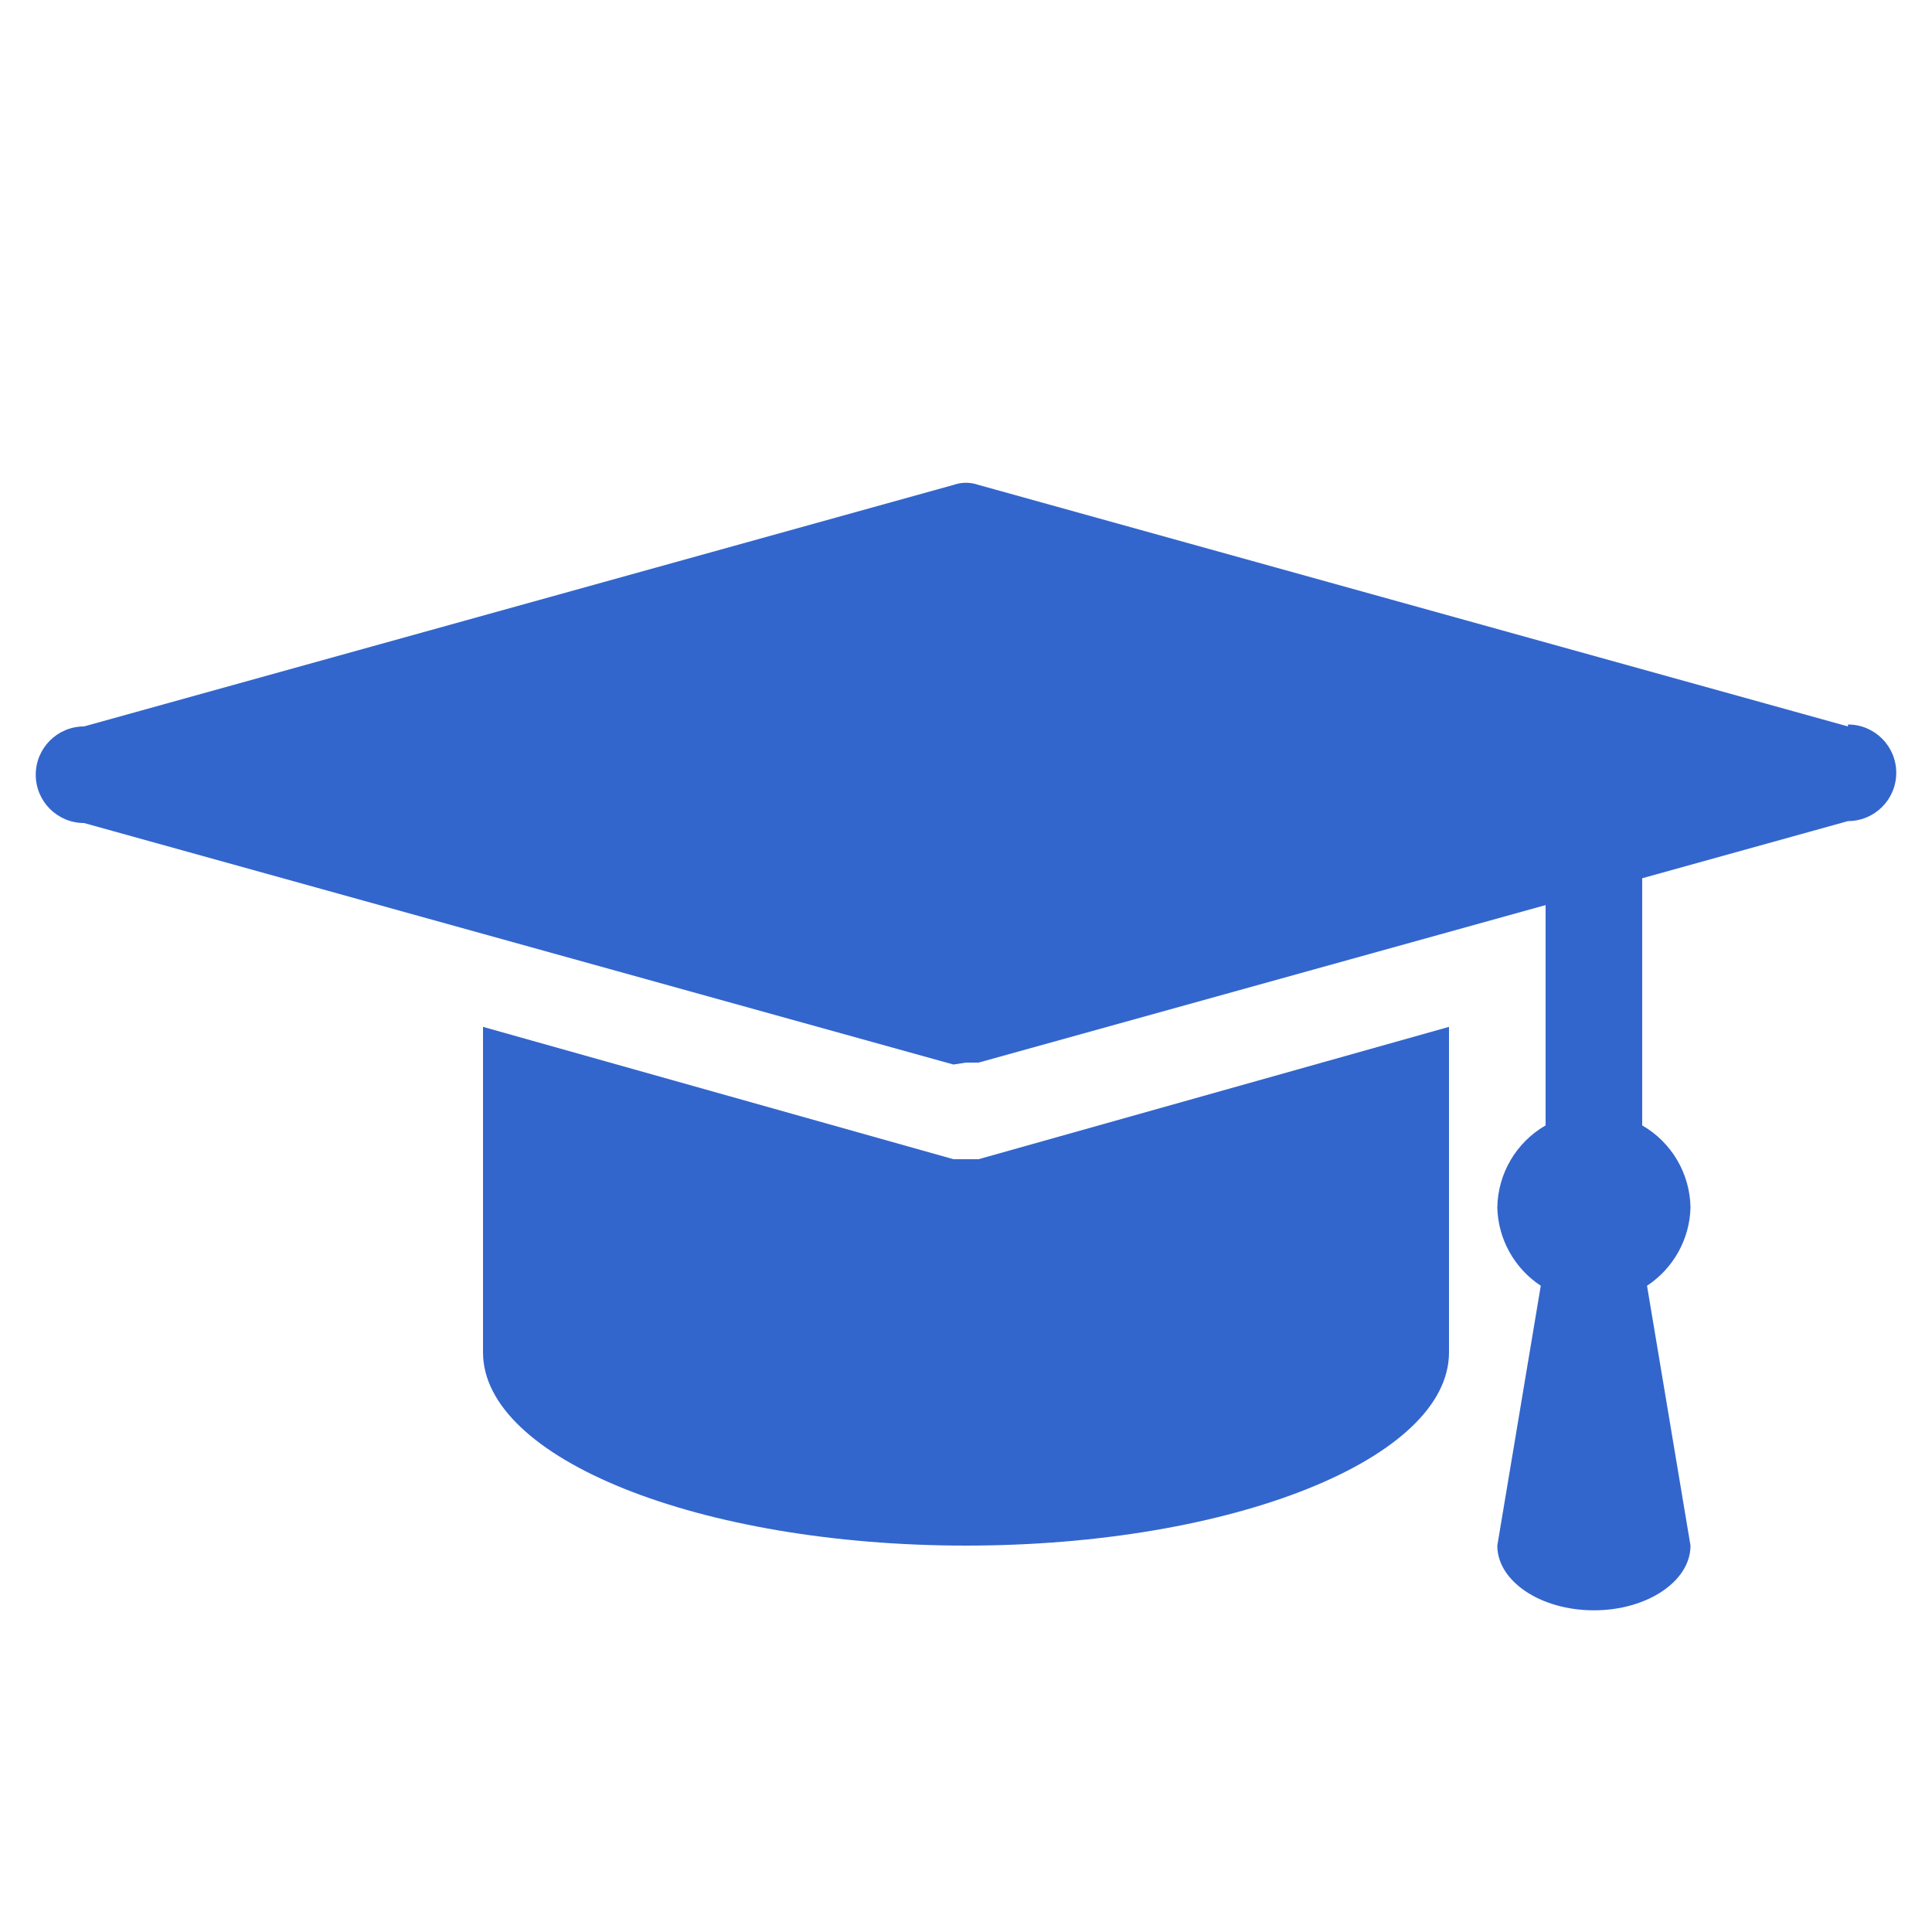
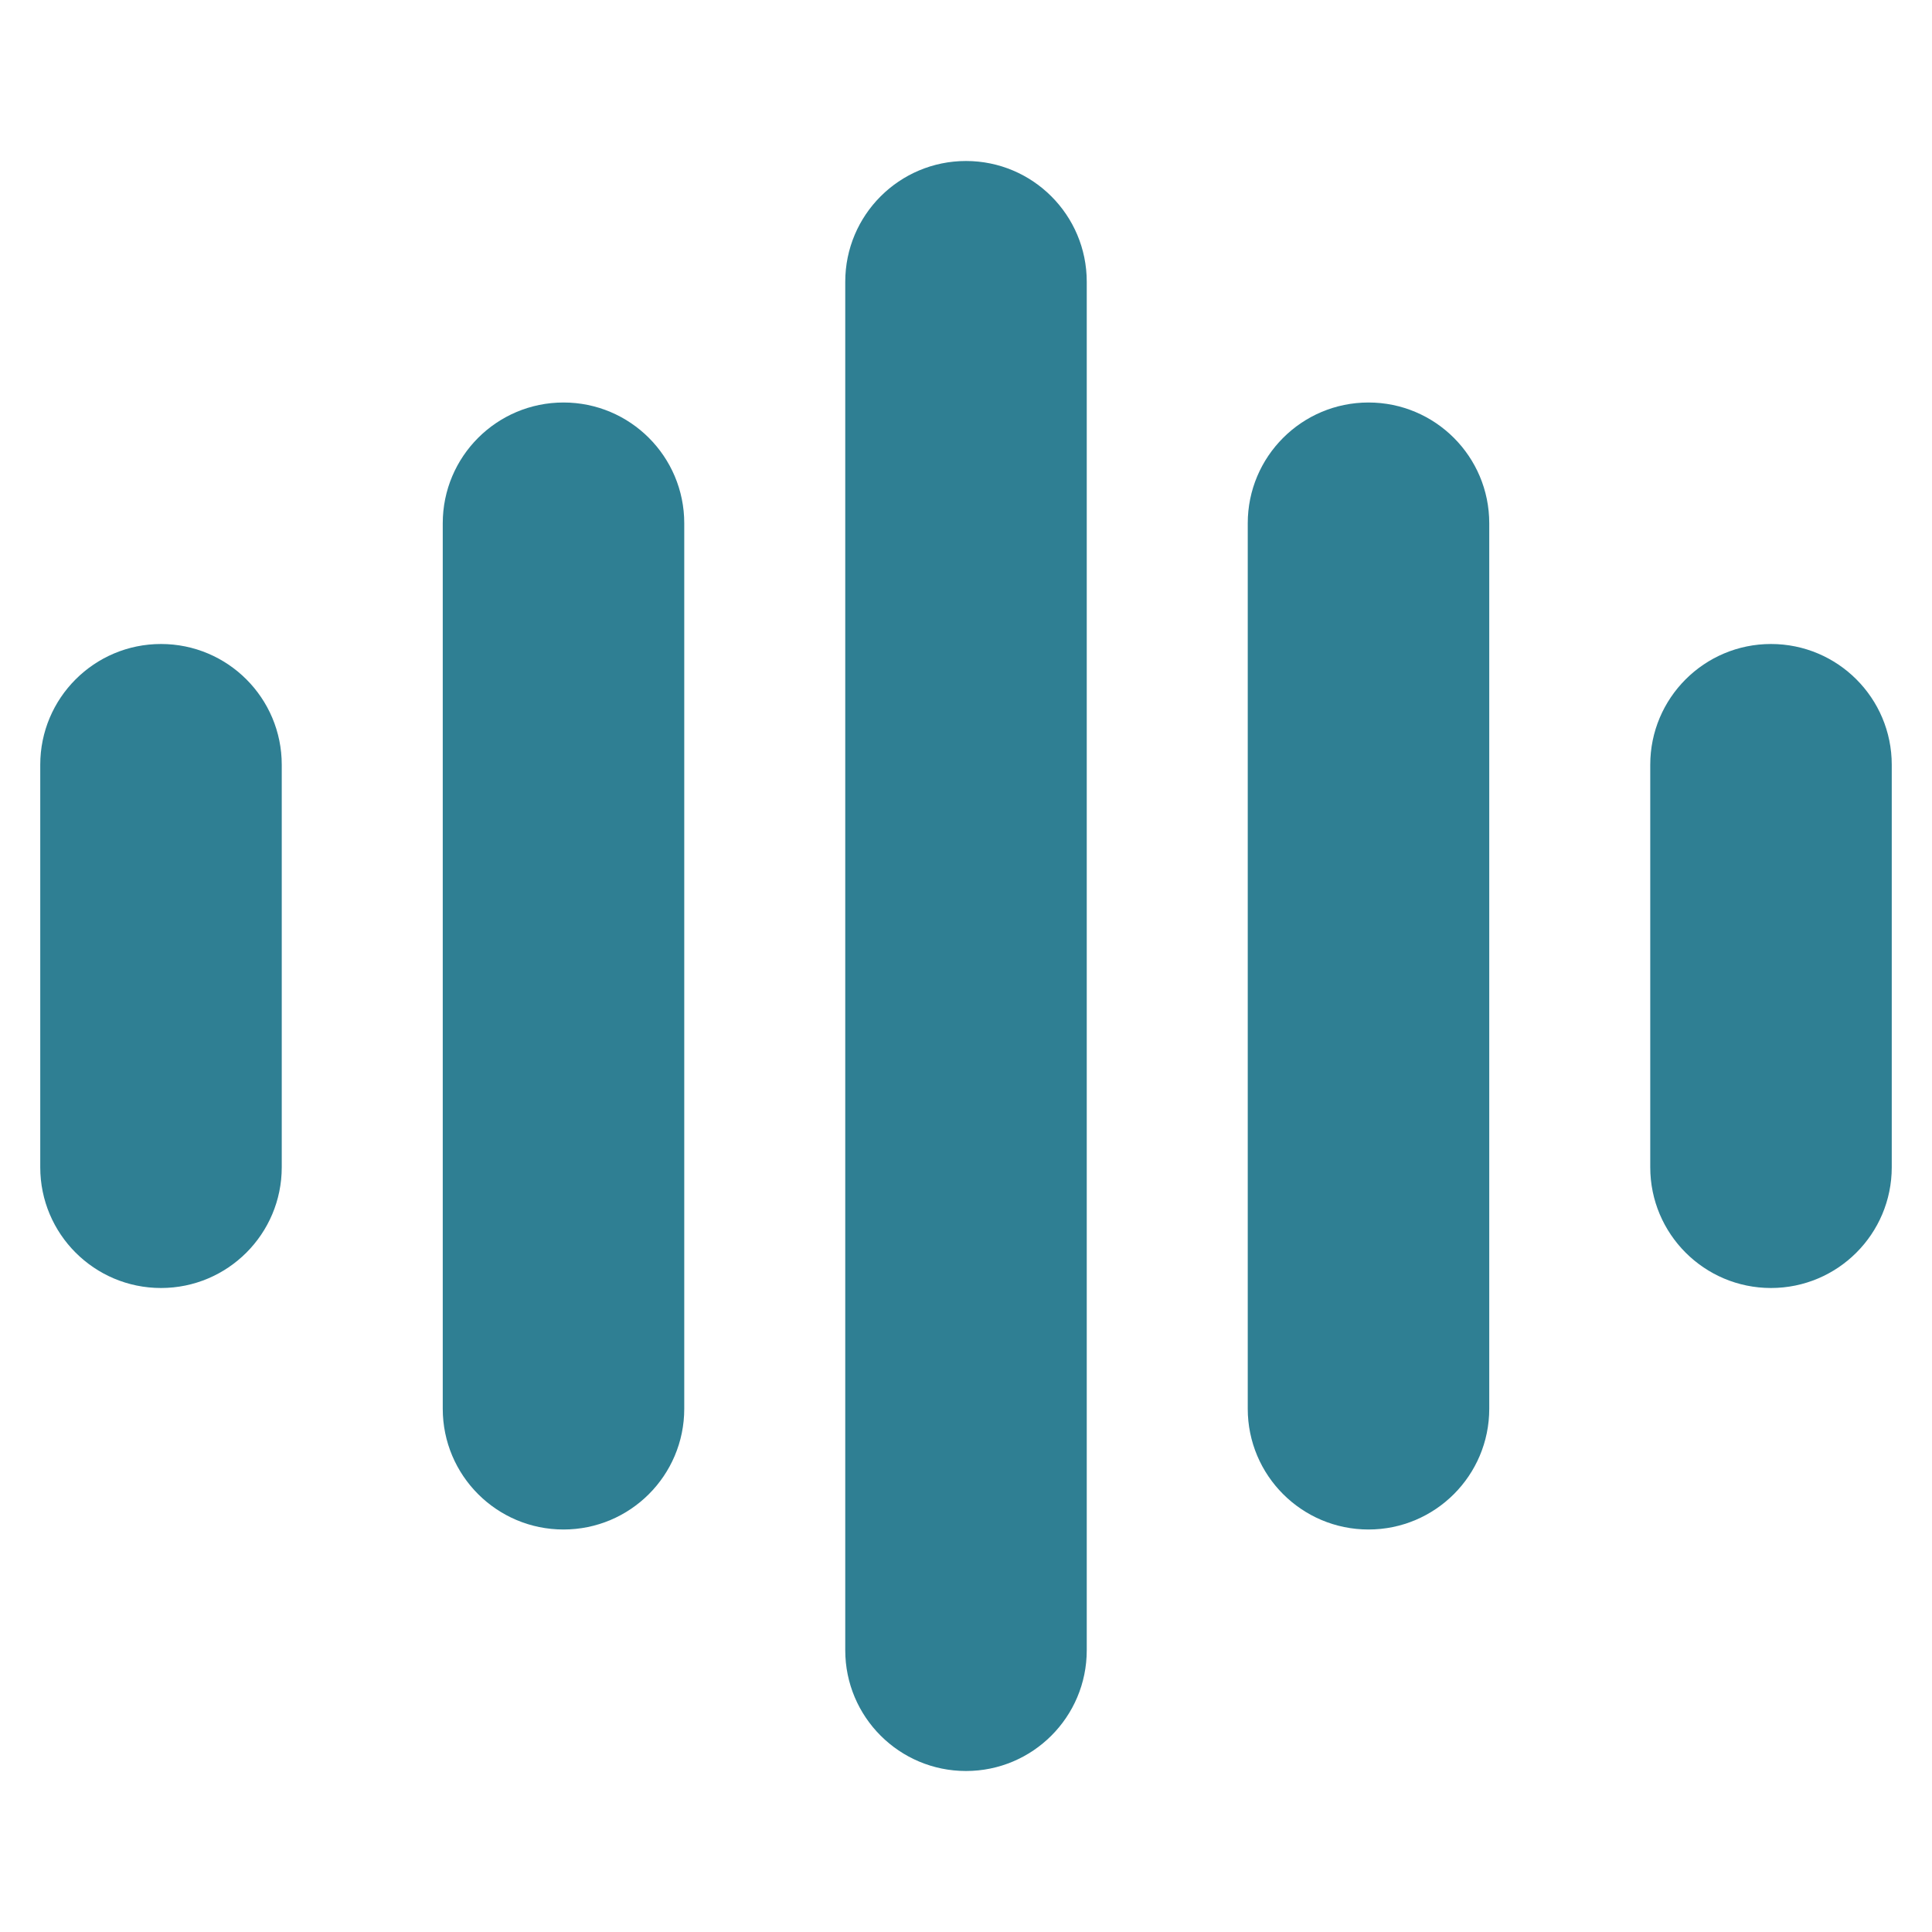
- <svg xmlns="http://www.w3.org/2000/svg" viewBox="2 2 20 20">
-   <path d="M12.13,14,12,14l-.13,0L7,12.63V16c0,1.1,2.24,2,5,2s5-.9,5-2V12.63Z" fill="#36c" />
-   <path d="M21.13,9.52l-9-2.5a.39.39,0,0,0-.26,0l-9,2.5a.5.5,0,0,0,0,1l9,2.5L12,13l.13,0,9-2.5a.5.5,0,0,0,0-1Z" fill="#36c" />
-   <path d="M19.5,14.5a1,1,0,0,0-.5-.85V10H18v3.65a1,1,0,0,0-.5.85,1,1,0,0,0,.45.81L17.5,18c0,.37.45.67,1,.67s1-.3,1-.67l-.45-2.69A1,1,0,0,0,19.5,14.5Z" fill="#36c" />
+ <svg xmlns="http://www.w3.org/2000/svg" viewBox="0 0 24 24">
+   <rect x="0.5" y="8" width="3" height="8" rx="1.5" fill="#2f7f93" />
+   <rect x="5.5" y="5" width="3" height="14" rx="1.5" fill="#2f7f93" />
+   <rect x="10.5" y="2" width="3" height="20" rx="1.5" fill="#2f7f93" />
+   <rect x="15.5" y="5" width="3" height="14" rx="1.5" fill="#2f7f93" />
+   <rect x="20.5" y="8" width="3" height="8" rx="1.5" fill="#2f7f93" />
</svg>
